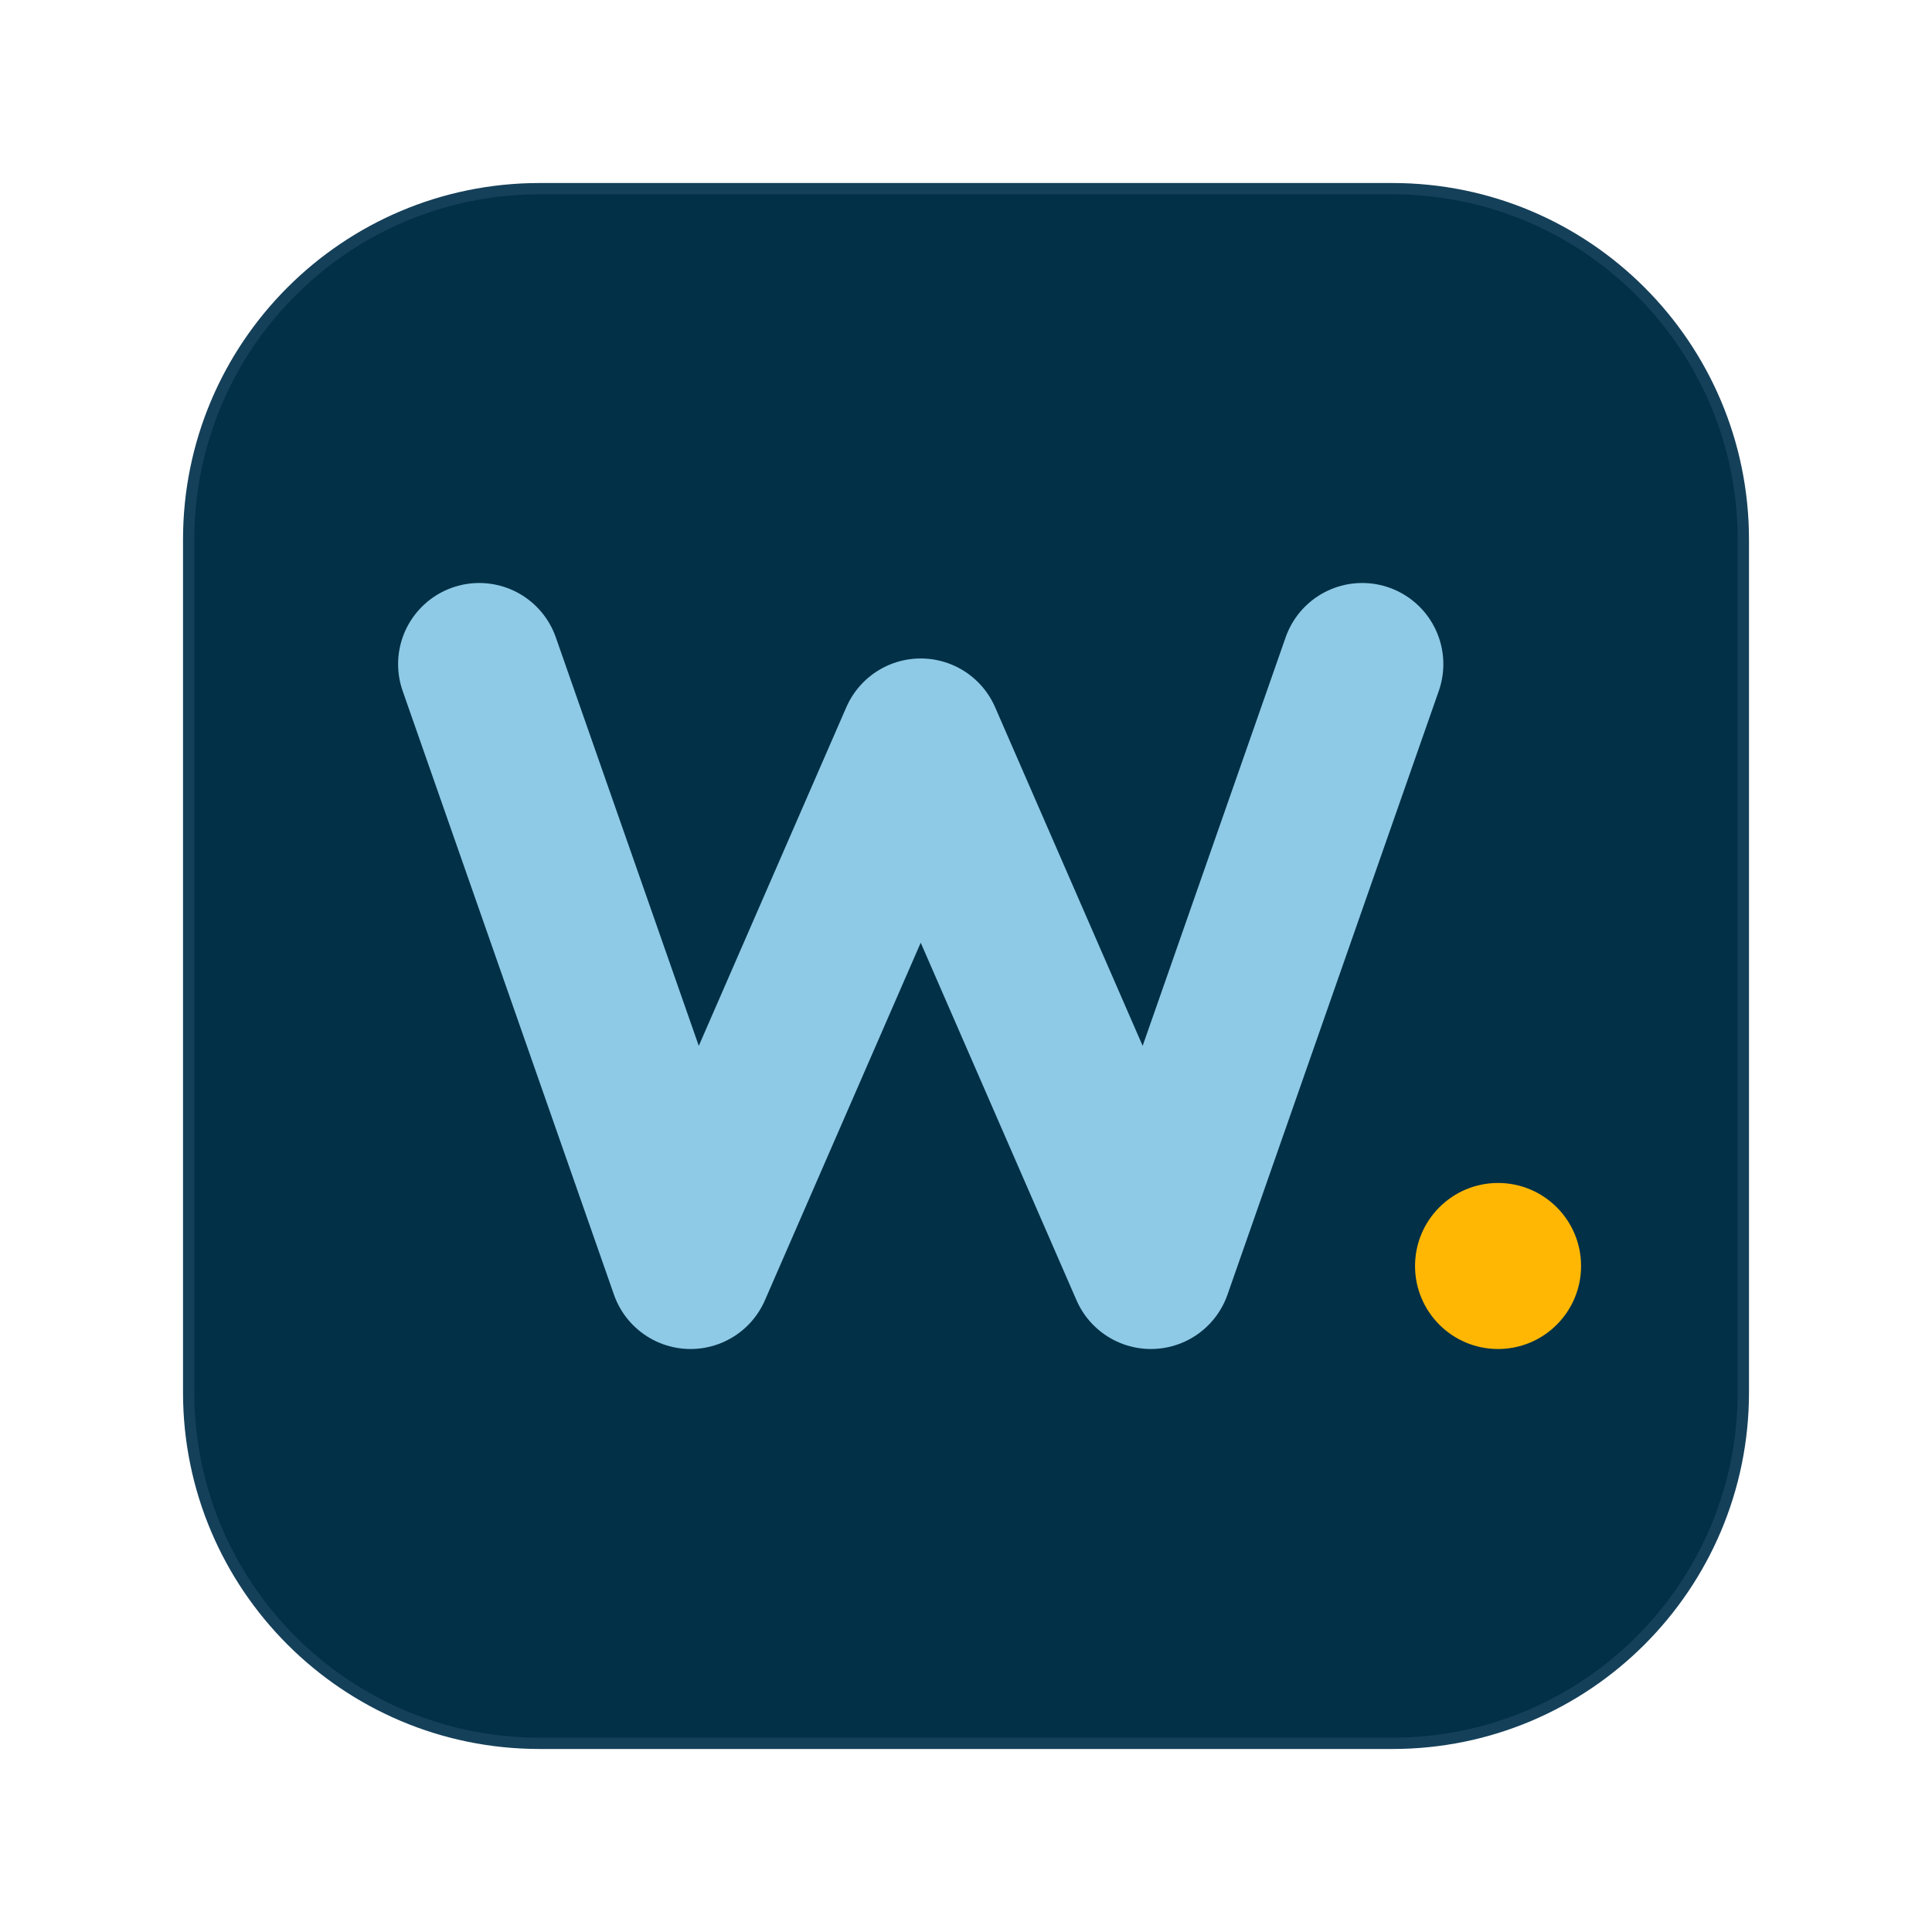
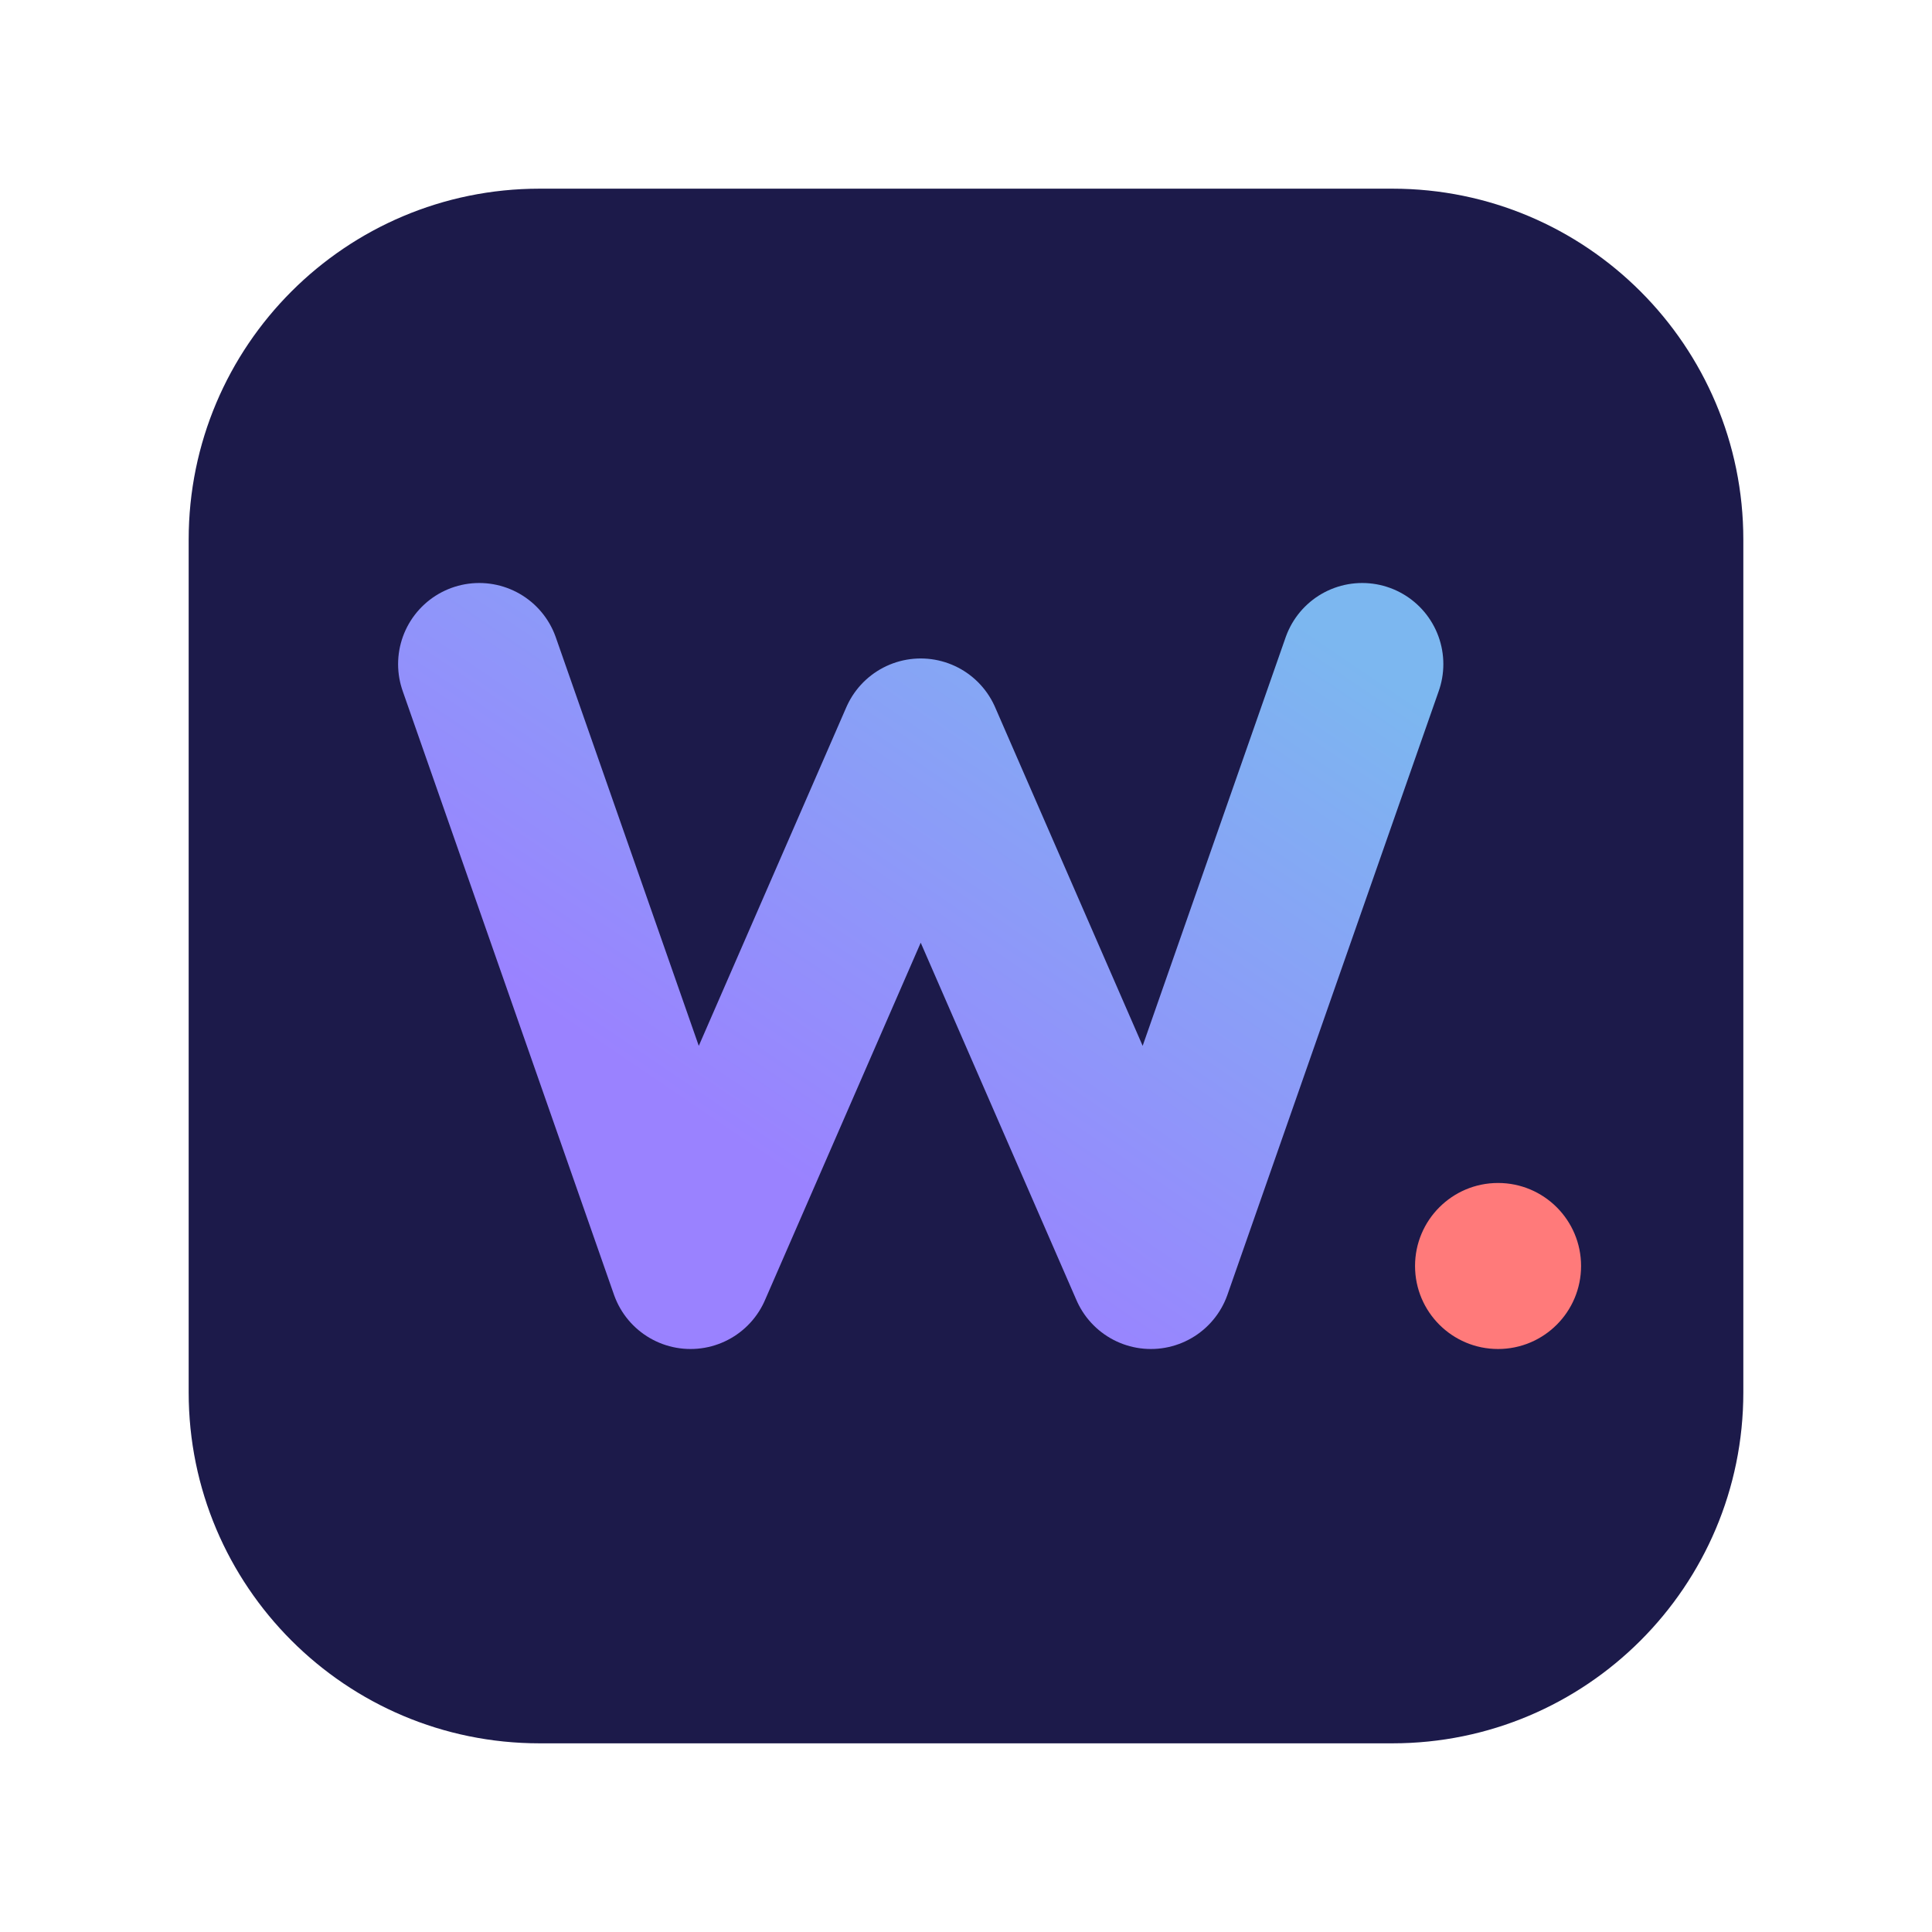
<svg xmlns="http://www.w3.org/2000/svg" width="1024" height="1024" viewBox="0 0 1024 1024">
-   <rect x="100" y="100" width="824" height="824" rx="186" fill="#023047" stroke="#15405a" stroke-width="6" />
-   <polyline points="254,352 366,672 488,392 610,672 722,352" fill="none" stroke="#8ecae6" stroke-width="86" stroke-linecap="round" stroke-linejoin="round" />
-   <circle cx="794" cy="671" r="44" fill="#ffb703" />
+   <defs>
+     <linearGradient id="ink" x1="0" y1="1" x2="1" y2="0">
+       <stop offset="0.25" stop-color="#9a82ff" />
+       <stop offset="1" stop-color="#7cb7f0" />
+     </linearGradient>
+   </defs>
+   <rect x="100" y="100" width="824" height="824" rx="186" fill="#1c1a4a" />
+   <polyline points="254,352 366,672 488,392 610,672 722,352" fill="none" stroke="url(#ink)" stroke-width="86" stroke-linecap="round" stroke-linejoin="round" />
+   <circle cx="794" cy="671" r="44" fill="#ff7a7a" />
</svg>
